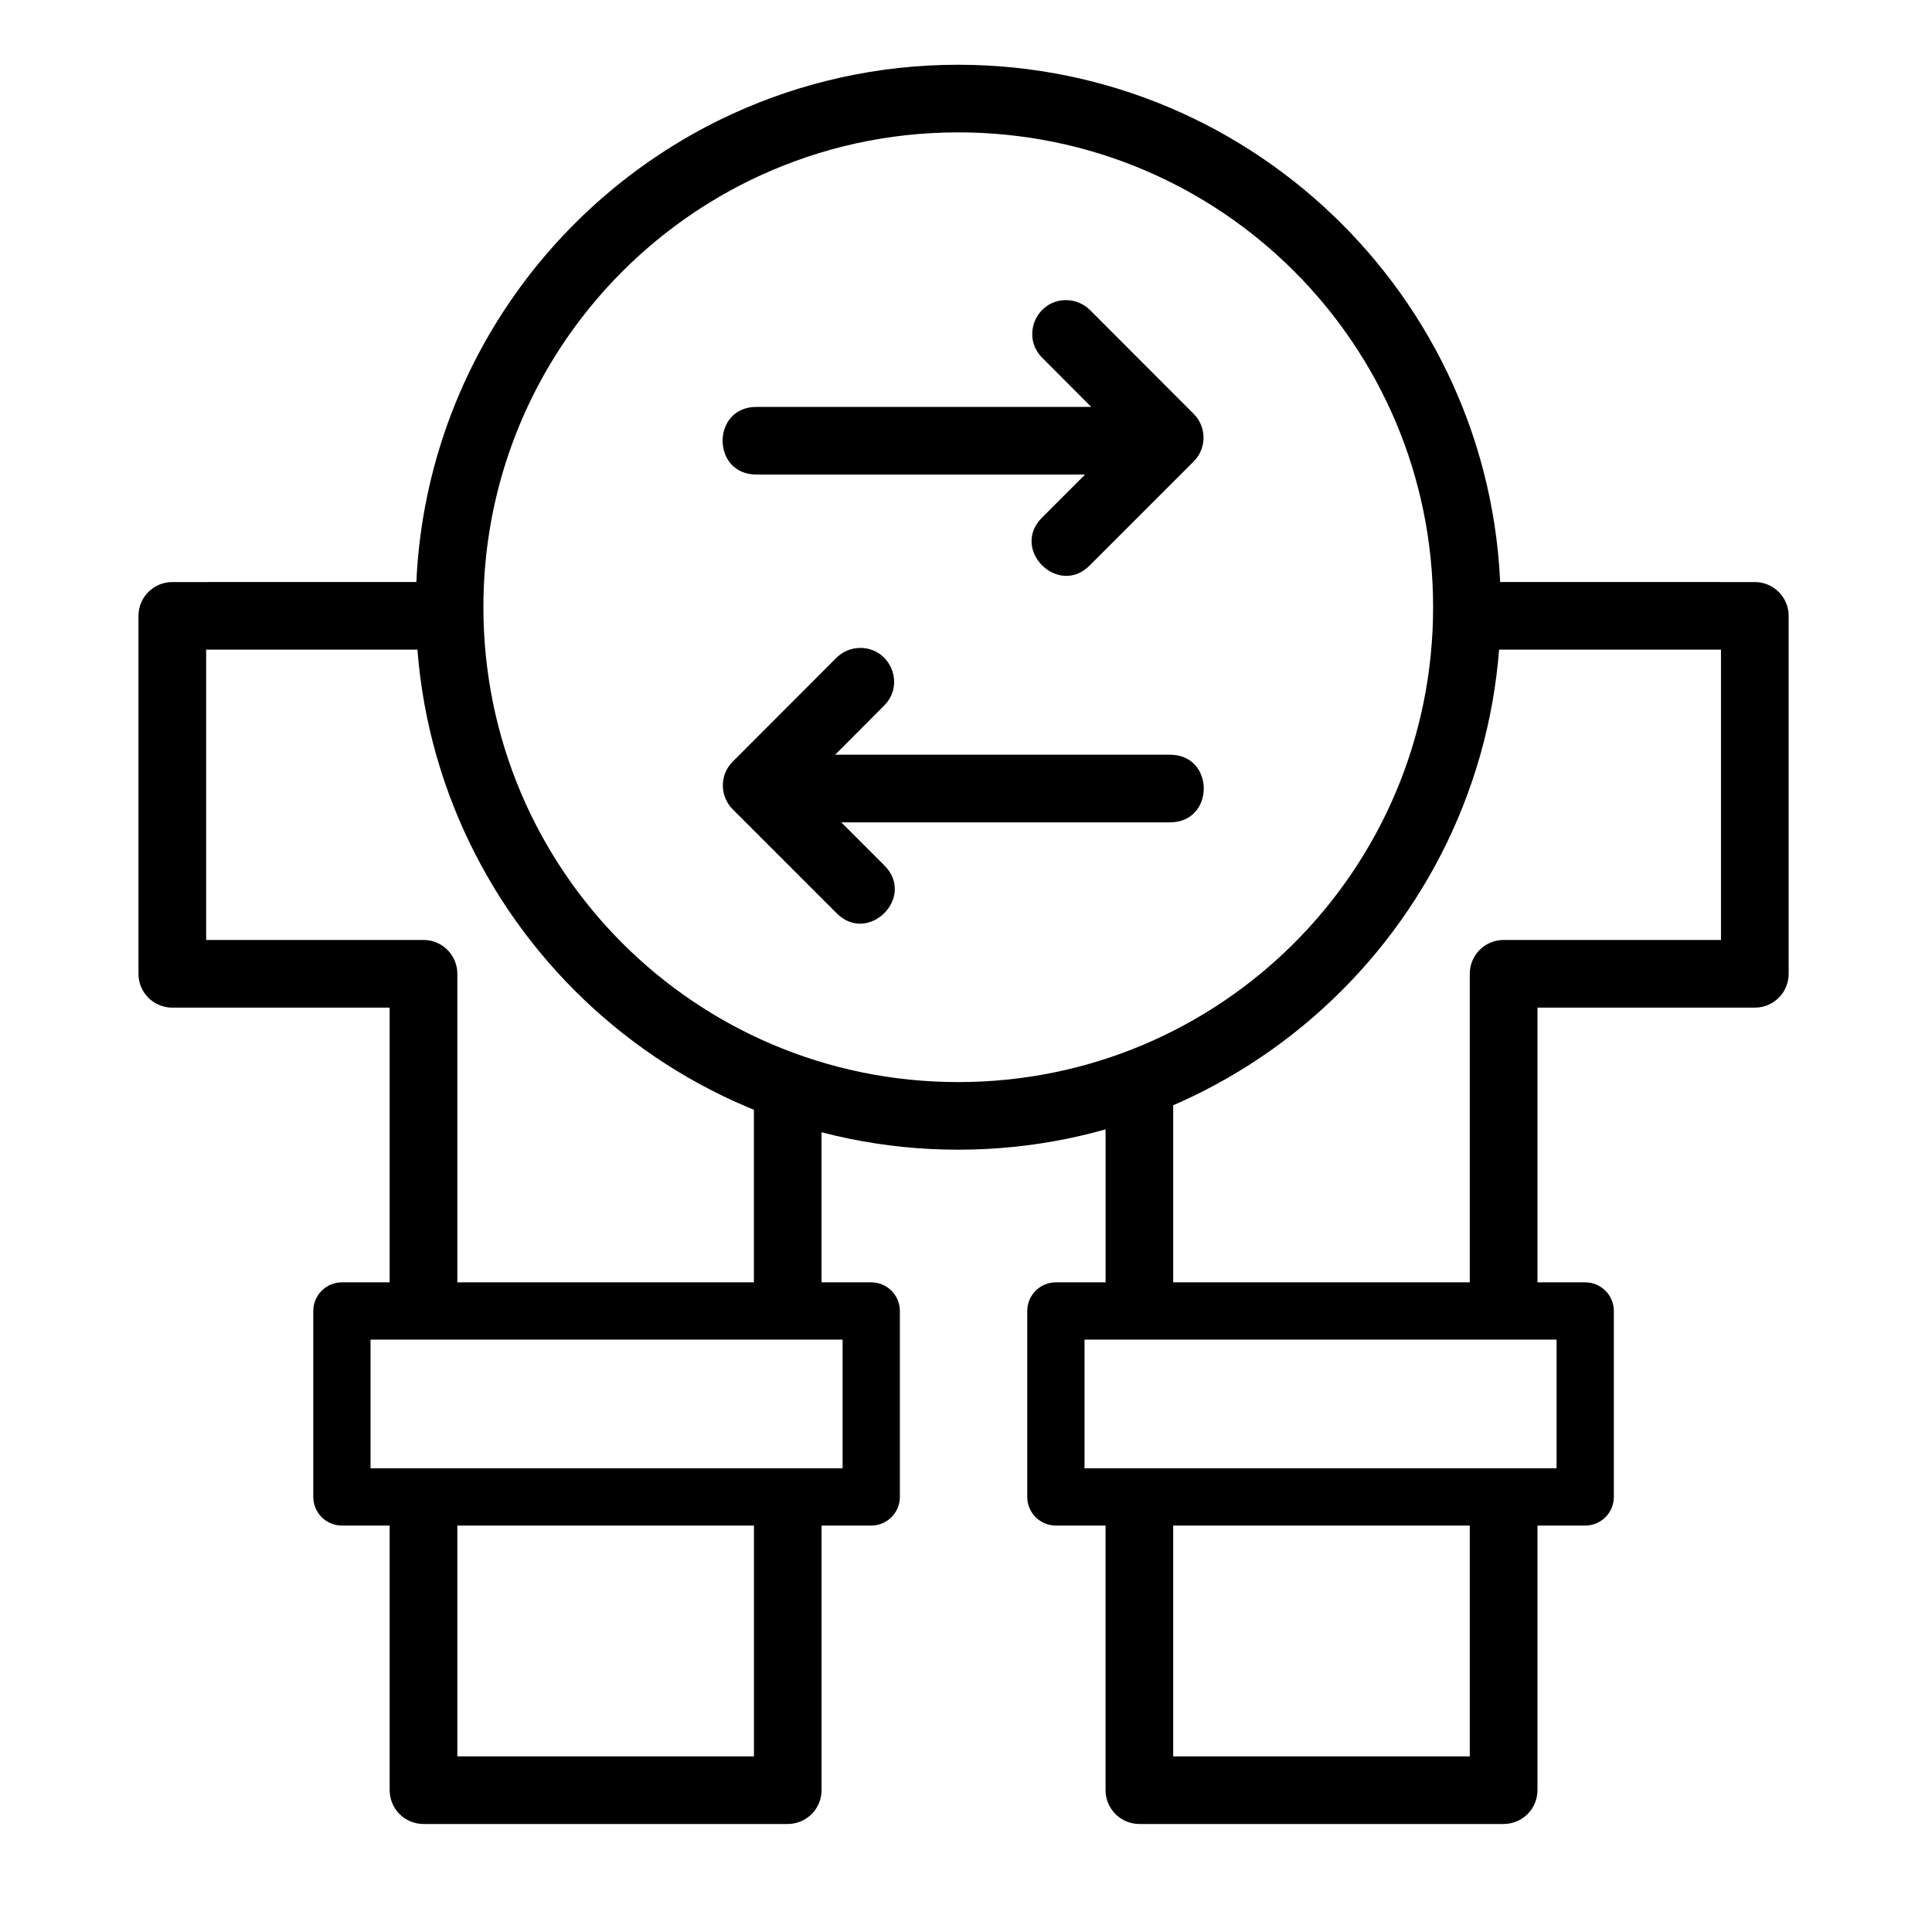
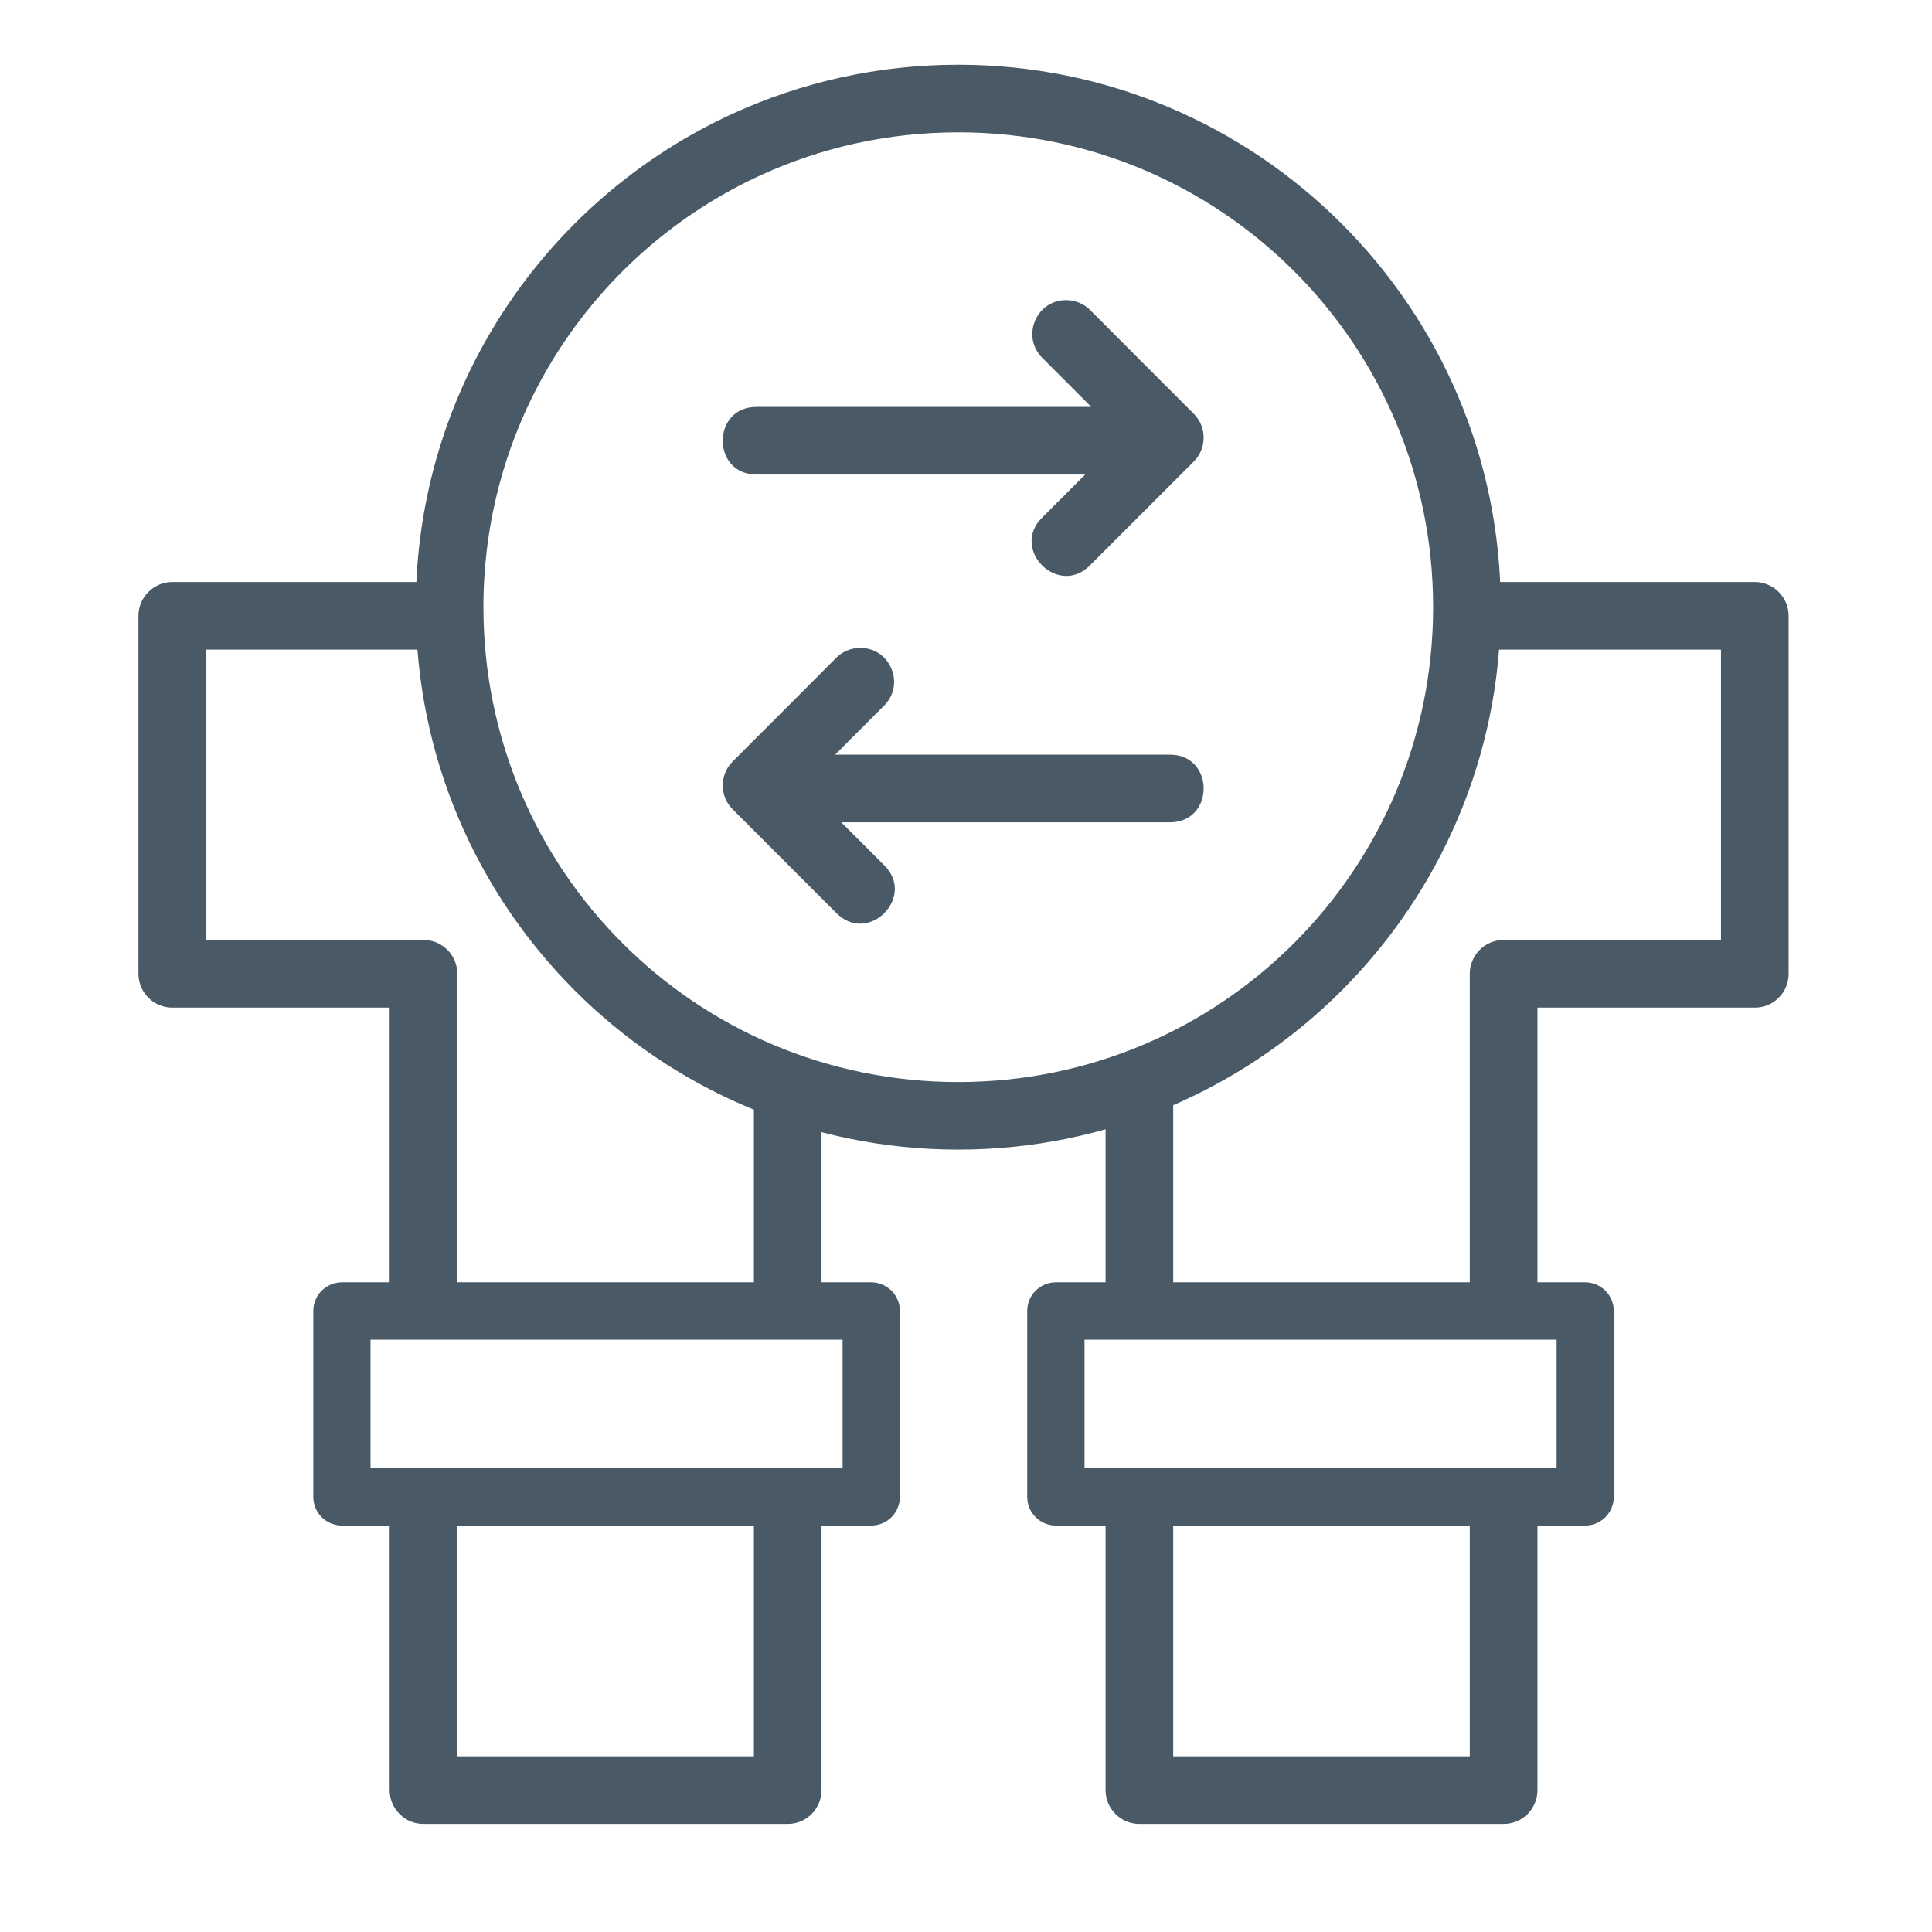
- <svg xmlns="http://www.w3.org/2000/svg" id="svg29512" version="1.1" viewBox="0 0 26.458 26.458" height="26.458mm" width="26.458mm">
-   <defs id="defs29506" />
-   <g transform="translate(80.50893,-102.3423)" id="layer1">
-     <path id="path925" d="m -67.387,103.229 c -1.1,0 -2.146,0.24 -3.086,0.67 -2.563,1.172 -4.342,3.76 -4.342,6.758 2e-6,4.097 3.33,7.43 7.428,7.43 4.097,0 7.43,-3.332 7.43,-7.43 2e-6,-4.097 -3.332,-7.428 -7.43,-7.428 z m 0,0.926 c 3.597,0 6.504,2.905 6.504,6.502 1e-6,3.597 -2.907,6.504 -6.504,6.504 -3.597,0 -6.502,-2.907 -6.502,-6.504 -10e-7,-2.631 1.559,-4.891 3.801,-5.916 0.823,-0.376 1.736,-0.586 2.701,-0.586 z" style="color:#000000;font-style:normal;font-variant:normal;font-weight:normal;font-stretch:normal;font-size:medium;line-height:normal;font-family:sans-serif;font-variant-ligatures:normal;font-variant-position:normal;font-variant-caps:normal;font-variant-numeric:normal;font-variant-alternates:normal;font-feature-settings:normal;text-indent:0;text-align:start;text-decoration:none;text-decoration-line:none;text-decoration-style:solid;text-decoration-color:#000000;letter-spacing:normal;word-spacing:normal;text-transform:none;writing-mode:lr-tb;direction:ltr;text-orientation:mixed;dominant-baseline:auto;baseline-shift:baseline;text-anchor:start;white-space:normal;shape-padding:0;clip-rule:nonzero;display:inline;overflow:visible;visibility:visible;opacity:1;isolation:auto;mix-blend-mode:normal;color-interpolation:sRGB;color-interpolation-filters:linearRGB;solid-color:#000000;solid-opacity:1;vector-effect:none;fill:#000000;fill-opacity:1;fill-rule:nonzero;stroke:none;stroke-width:0.926;stroke-linecap:round;stroke-linejoin:round;stroke-miterlimit:4;stroke-dasharray:none;stroke-dashoffset:0;stroke-opacity:1;paint-order:normal;color-rendering:auto;image-rendering:auto;shape-rendering:auto;text-rendering:auto;enable-background:accumulate" />
-     <path style="display:inline;fill:#000000;fill-opacity:1;stroke-width:0.441" d="m -65.909,106.452 c -0.208,2.9e-4 -0.363,0.127 -0.429,0.289 -0.066,0.163 -0.042,0.361 0.107,0.506 l 0.333,0.334 0.333,0.334 h -2.289 -2.289 c -0.313,-0.004 -0.47,0.229 -0.47,0.463 0,0.234 0.157,0.467 0.47,0.463 h 2.247 2.247 l -0.291,0.291 -0.291,0.291 c -0.227,0.218 -0.173,0.496 -0.007,0.661 0.166,0.166 0.443,0.221 0.661,-0.007 l 0.707,-0.707 0.707,-0.707 c 0.09,-0.09 0.136,-0.209 0.136,-0.327 0,-0.118 -0.045,-0.237 -0.136,-0.327 l -0.707,-0.708 -0.707,-0.708 c -0.044,-0.045 -0.096,-0.08 -0.152,-0.104 -0.057,-0.024 -0.118,-0.037 -0.181,-0.036 z" id="path939" />
-     <path id="path941" d="m -68.728,111.215 c 0.208,2.9e-4 0.363,0.127 0.429,0.289 0.066,0.163 0.042,0.361 -0.107,0.506 l -0.333,0.334 -0.333,0.334 h 2.289 2.289 c 0.313,-0.004 0.47,0.229 0.47,0.463 0,0.234 -0.157,0.467 -0.47,0.463 h -2.247 -2.247 l 0.291,0.291 0.291,0.291 c 0.227,0.218 0.173,0.496 0.007,0.661 -0.166,0.166 -0.443,0.221 -0.661,-0.007 l -0.707,-0.707 -0.707,-0.707 c -0.09,-0.09 -0.136,-0.209 -0.136,-0.327 0,-0.118 0.045,-0.237 0.136,-0.327 l 0.707,-0.708 0.707,-0.708 c 0.044,-0.045 0.096,-0.08 0.152,-0.104 0.057,-0.024 0.118,-0.037 0.181,-0.036 z" style="display:inline;fill:#000000;fill-opacity:1;stroke-width:0.441" />
-     <g transform="matrix(0.4409722,0,0,0.4409722,-49.06497,174.1784)" id="g935" style="fill:#000000">
-       <path id="rect920" d="m -60.688,-123.08 a 0.889,0.889 0 0 0 -0.889,0.889 v 5.775 a 0.889,0.889 0 0 0 0.889,0.889 h 16.439 a 0.889,0.889 0 0 0 0.889,-0.889 v -5.775 a 0.889,0.889 0 0 0 -0.889,-0.889 z m 0.889,1.779 h 14.66 v 3.996 h -14.66 z" style="color:#000000;font-style:normal;font-variant:normal;font-weight:normal;font-stretch:normal;font-size:medium;line-height:normal;font-family:sans-serif;font-variant-ligatures:normal;font-variant-position:normal;font-variant-caps:normal;font-variant-numeric:normal;font-variant-alternates:normal;font-feature-settings:normal;text-indent:0;text-align:start;text-decoration:none;text-decoration-line:none;text-decoration-style:solid;text-decoration-color:#000000;letter-spacing:normal;word-spacing:normal;text-transform:none;writing-mode:lr-tb;direction:ltr;text-orientation:mixed;dominant-baseline:auto;baseline-shift:baseline;text-anchor:start;white-space:normal;shape-padding:0;clip-rule:nonzero;display:inline;overflow:visible;visibility:visible;opacity:1;isolation:auto;mix-blend-mode:normal;color-interpolation:sRGB;color-interpolation-filters:linearRGB;solid-color:#000000;solid-opacity:1;vector-effect:none;fill:#000000;fill-opacity:1;fill-rule:nonzero;stroke:none;stroke-width:1.778;stroke-linecap:round;stroke-linejoin:round;stroke-miterlimit:4;stroke-dasharray:none;stroke-dashoffset:0;stroke-opacity:1;paint-order:normal;color-rendering:auto;image-rendering:auto;shape-rendering:auto;text-rendering:auto;enable-background:accumulate" />
-       <path id="path923" d="m -65.955,-144.828 a 1.05,1.05 0 0 0 -1.051,1.051 v 11.115 a 1.05,1.05 0 0 0 1.051,1.051 h 6.75 v 9.383 h 2.102 v -10.434 a 1.05,1.05 0 0 0 -1.051,-1.051 h -6.75 v -9.016 h 7.141 v -2.1 z" style="color:#000000;font-style:normal;font-variant:normal;font-weight:normal;font-stretch:normal;font-size:medium;line-height:normal;font-family:sans-serif;font-variant-ligatures:normal;font-variant-position:normal;font-variant-caps:normal;font-variant-numeric:normal;font-variant-alternates:normal;font-feature-settings:normal;text-indent:0;text-align:start;text-decoration:none;text-decoration-line:none;text-decoration-style:solid;text-decoration-color:#000000;letter-spacing:normal;word-spacing:normal;text-transform:none;writing-mode:lr-tb;direction:ltr;text-orientation:mixed;dominant-baseline:auto;baseline-shift:baseline;text-anchor:start;white-space:normal;shape-padding:0;clip-rule:nonzero;display:inline;overflow:visible;visibility:visible;opacity:1;isolation:auto;mix-blend-mode:normal;color-interpolation:sRGB;color-interpolation-filters:linearRGB;solid-color:#000000;solid-opacity:1;vector-effect:none;fill:#000000;fill-opacity:1;fill-rule:nonzero;stroke:none;stroke-width:2.1;stroke-linecap:butt;stroke-linejoin:round;stroke-miterlimit:4;stroke-dasharray:none;stroke-dashoffset:0;stroke-opacity:1;color-rendering:auto;image-rendering:auto;shape-rendering:auto;text-rendering:auto;enable-background:accumulate" />
-       <path id="path927" d="m -47.893,-129.736 v 7.508 h 2.1 v -7.508 z" style="color:#000000;font-style:normal;font-variant:normal;font-weight:normal;font-stretch:normal;font-size:medium;line-height:normal;font-family:sans-serif;font-variant-ligatures:normal;font-variant-position:normal;font-variant-caps:normal;font-variant-numeric:normal;font-variant-alternates:normal;font-feature-settings:normal;text-indent:0;text-align:start;text-decoration:none;text-decoration-line:none;text-decoration-style:solid;text-decoration-color:#000000;letter-spacing:normal;word-spacing:normal;text-transform:none;writing-mode:lr-tb;direction:ltr;text-orientation:mixed;dominant-baseline:auto;baseline-shift:baseline;text-anchor:start;white-space:normal;shape-padding:0;clip-rule:nonzero;display:inline;overflow:visible;visibility:visible;opacity:1;isolation:auto;mix-blend-mode:normal;color-interpolation:sRGB;color-interpolation-filters:linearRGB;solid-color:#000000;solid-opacity:1;vector-effect:none;fill:#000000;fill-opacity:1;fill-rule:nonzero;stroke:none;stroke-width:2.1;stroke-linecap:butt;stroke-linejoin:miter;stroke-miterlimit:4;stroke-dasharray:none;stroke-dashoffset:0;stroke-opacity:1;color-rendering:auto;image-rendering:auto;shape-rendering:auto;text-rendering:auto;enable-background:accumulate" />
-       <path id="path929" d="m -59.205,-116.281 v 8.971 a 1.05,1.05 0 0 0 1.051,1.051 h 11.311 a 1.05,1.05 0 0 0 1.051,-1.051 v -8.873 h -2.1 v 7.824 h -9.211 v -7.922 z" style="color:#000000;font-style:normal;font-variant:normal;font-weight:normal;font-stretch:normal;font-size:medium;line-height:normal;font-family:sans-serif;font-variant-ligatures:normal;font-variant-position:normal;font-variant-caps:normal;font-variant-numeric:normal;font-variant-alternates:normal;font-feature-settings:normal;text-indent:0;text-align:start;text-decoration:none;text-decoration-line:none;text-decoration-style:solid;text-decoration-color:#000000;letter-spacing:normal;word-spacing:normal;text-transform:none;writing-mode:lr-tb;direction:ltr;text-orientation:mixed;dominant-baseline:auto;baseline-shift:baseline;text-anchor:start;white-space:normal;shape-padding:0;clip-rule:nonzero;display:inline;overflow:visible;visibility:visible;opacity:1;isolation:auto;mix-blend-mode:normal;color-interpolation:sRGB;color-interpolation-filters:linearRGB;solid-color:#000000;solid-opacity:1;vector-effect:none;fill:#000000;fill-opacity:1;fill-rule:nonzero;stroke:none;stroke-width:2.1;stroke-linecap:butt;stroke-linejoin:round;stroke-miterlimit:4;stroke-dasharray:none;stroke-dashoffset:0;stroke-opacity:1;color-rendering:auto;image-rendering:auto;shape-rendering:auto;text-rendering:auto;enable-background:accumulate" />
-     </g>
-     <g transform="matrix(-0.4409722,0,0,0.4409722,-85.56174,174.1784)" id="g947" style="fill:#000000">
-       <path id="rect937" d="m -60.688,-123.08 a 0.889,0.889 0 0 0 -0.889,0.889 v 5.775 a 0.889,0.889 0 0 0 0.889,0.889 h 16.439 a 0.889,0.889 0 0 0 0.889,-0.889 v -5.775 a 0.889,0.889 0 0 0 -0.889,-0.889 z m 0.889,1.779 h 14.66 v 3.996 h -14.66 z" style="color:#000000;font-style:normal;font-variant:normal;font-weight:normal;font-stretch:normal;font-size:medium;line-height:normal;font-family:sans-serif;font-variant-ligatures:normal;font-variant-position:normal;font-variant-caps:normal;font-variant-numeric:normal;font-variant-alternates:normal;font-feature-settings:normal;text-indent:0;text-align:start;text-decoration:none;text-decoration-line:none;text-decoration-style:solid;text-decoration-color:#000000;letter-spacing:normal;word-spacing:normal;text-transform:none;writing-mode:lr-tb;direction:ltr;text-orientation:mixed;dominant-baseline:auto;baseline-shift:baseline;text-anchor:start;white-space:normal;shape-padding:0;clip-rule:nonzero;display:inline;overflow:visible;visibility:visible;opacity:1;isolation:auto;mix-blend-mode:normal;color-interpolation:sRGB;color-interpolation-filters:linearRGB;solid-color:#000000;solid-opacity:1;vector-effect:none;fill:#000000;fill-opacity:1;fill-rule:nonzero;stroke:none;stroke-width:1.778;stroke-linecap:round;stroke-linejoin:round;stroke-miterlimit:4;stroke-dasharray:none;stroke-dashoffset:0;stroke-opacity:1;paint-order:normal;color-rendering:auto;image-rendering:auto;shape-rendering:auto;text-rendering:auto;enable-background:accumulate" />
-       <path id="path940" d="m -65.955,-144.828 a 1.05,1.05 0 0 0 -1.051,1.051 v 11.115 a 1.05,1.05 0 0 0 1.051,1.051 h 6.75 v 9.383 h 2.102 v -10.434 a 1.05,1.05 0 0 0 -1.051,-1.051 h -6.75 v -9.016 h 7.141 v -2.1 z" style="color:#000000;font-style:normal;font-variant:normal;font-weight:normal;font-stretch:normal;font-size:medium;line-height:normal;font-family:sans-serif;font-variant-ligatures:normal;font-variant-position:normal;font-variant-caps:normal;font-variant-numeric:normal;font-variant-alternates:normal;font-feature-settings:normal;text-indent:0;text-align:start;text-decoration:none;text-decoration-line:none;text-decoration-style:solid;text-decoration-color:#000000;letter-spacing:normal;word-spacing:normal;text-transform:none;writing-mode:lr-tb;direction:ltr;text-orientation:mixed;dominant-baseline:auto;baseline-shift:baseline;text-anchor:start;white-space:normal;shape-padding:0;clip-rule:nonzero;display:inline;overflow:visible;visibility:visible;opacity:1;isolation:auto;mix-blend-mode:normal;color-interpolation:sRGB;color-interpolation-filters:linearRGB;solid-color:#000000;solid-opacity:1;vector-effect:none;fill:#000000;fill-opacity:1;fill-rule:nonzero;stroke:none;stroke-width:2.1;stroke-linecap:butt;stroke-linejoin:round;stroke-miterlimit:4;stroke-dasharray:none;stroke-dashoffset:0;stroke-opacity:1;color-rendering:auto;image-rendering:auto;shape-rendering:auto;text-rendering:auto;enable-background:accumulate" />
-       <path id="path942" d="m -47.893,-129.736 v 7.508 h 2.1 v -7.508 z" style="color:#000000;font-style:normal;font-variant:normal;font-weight:normal;font-stretch:normal;font-size:medium;line-height:normal;font-family:sans-serif;font-variant-ligatures:normal;font-variant-position:normal;font-variant-caps:normal;font-variant-numeric:normal;font-variant-alternates:normal;font-feature-settings:normal;text-indent:0;text-align:start;text-decoration:none;text-decoration-line:none;text-decoration-style:solid;text-decoration-color:#000000;letter-spacing:normal;word-spacing:normal;text-transform:none;writing-mode:lr-tb;direction:ltr;text-orientation:mixed;dominant-baseline:auto;baseline-shift:baseline;text-anchor:start;white-space:normal;shape-padding:0;clip-rule:nonzero;display:inline;overflow:visible;visibility:visible;opacity:1;isolation:auto;mix-blend-mode:normal;color-interpolation:sRGB;color-interpolation-filters:linearRGB;solid-color:#000000;solid-opacity:1;vector-effect:none;fill:#000000;fill-opacity:1;fill-rule:nonzero;stroke:none;stroke-width:2.1;stroke-linecap:butt;stroke-linejoin:miter;stroke-miterlimit:4;stroke-dasharray:none;stroke-dashoffset:0;stroke-opacity:1;color-rendering:auto;image-rendering:auto;shape-rendering:auto;text-rendering:auto;enable-background:accumulate" />
-       <path id="path945" d="m -59.205,-116.281 v 8.971 a 1.05,1.05 0 0 0 1.051,1.051 h 11.311 a 1.05,1.05 0 0 0 1.051,-1.051 v -8.873 h -2.1 v 7.824 h -9.211 v -7.922 z" style="color:#000000;font-style:normal;font-variant:normal;font-weight:normal;font-stretch:normal;font-size:medium;line-height:normal;font-family:sans-serif;font-variant-ligatures:normal;font-variant-position:normal;font-variant-caps:normal;font-variant-numeric:normal;font-variant-alternates:normal;font-feature-settings:normal;text-indent:0;text-align:start;text-decoration:none;text-decoration-line:none;text-decoration-style:solid;text-decoration-color:#000000;letter-spacing:normal;word-spacing:normal;text-transform:none;writing-mode:lr-tb;direction:ltr;text-orientation:mixed;dominant-baseline:auto;baseline-shift:baseline;text-anchor:start;white-space:normal;shape-padding:0;clip-rule:nonzero;display:inline;overflow:visible;visibility:visible;opacity:1;isolation:auto;mix-blend-mode:normal;color-interpolation:sRGB;color-interpolation-filters:linearRGB;solid-color:#000000;solid-opacity:1;vector-effect:none;fill:#000000;fill-opacity:1;fill-rule:nonzero;stroke:none;stroke-width:2.1;stroke-linecap:butt;stroke-linejoin:round;stroke-miterlimit:4;stroke-dasharray:none;stroke-dashoffset:0;stroke-opacity:1;color-rendering:auto;image-rendering:auto;shape-rendering:auto;text-rendering:auto;enable-background:accumulate" />
-     </g>
-   </g>
+ <svg xmlns="http://www.w3.org/2000/svg" width="32" height="32" viewBox="0 0 32 32" fill="none">
+   <path d="M15.871 1.072C14.54 1.072 13.276 1.362 12.138 1.882C9.039 3.3 6.887 6.43 6.887 10.055C6.887 15.011 10.915 19.041 15.871 19.041C20.826 19.041 24.857 15.011 24.857 10.055C24.857 5.1 20.826 1.072 15.871 1.072ZM15.871 2.192C20.221 2.192 23.737 5.705 23.737 10.055C23.737 14.405 20.221 17.922 15.871 17.922C11.521 17.922 8.007 14.406 8.007 10.055C8.007 6.873 9.892 4.14 12.604 2.9C13.599 2.445 14.703 2.192 15.871 2.192Z" fill="#495965" />
+   <path d="M17.658 4.971C17.407 4.971 17.22 5.124 17.14 5.321C17.061 5.517 17.089 5.758 17.269 5.933L17.672 6.336L18.075 6.74H15.307H12.539C12.16 6.735 11.971 7.017 11.971 7.3C11.971 7.582 12.16 7.865 12.539 7.86H15.257H17.974L17.622 8.212L17.269 8.565C16.994 8.828 17.06 9.164 17.261 9.365C17.462 9.565 17.797 9.631 18.061 9.356L18.917 8.5L19.772 7.645C19.881 7.536 19.936 7.392 19.936 7.249C19.936 7.106 19.881 6.962 19.772 6.853L18.916 5.997L18.061 5.14C18.008 5.086 17.945 5.043 17.877 5.015C17.808 4.986 17.734 4.971 17.658 4.971Z" fill="#495965" />
+   <path d="M14.249 10.731C14.5 10.731 14.688 10.884 14.767 11.081C14.847 11.277 14.819 11.518 14.638 11.693L14.235 12.096L13.832 12.5H16.6H19.368C19.747 12.495 19.936 12.777 19.936 13.06C19.936 13.342 19.747 13.625 19.368 13.62H16.651H13.933L14.286 13.972L14.638 14.325C14.913 14.588 14.847 14.924 14.646 15.125C14.446 15.325 14.11 15.391 13.846 15.116L12.991 14.261L12.135 13.405C12.026 13.296 11.971 13.152 11.971 13.009C11.971 12.866 12.026 12.722 12.135 12.613L12.991 11.757L13.846 10.9C13.899 10.846 13.962 10.803 14.03 10.775C14.099 10.746 14.173 10.731 14.249 10.731Z" fill="#495965" />
+   <path d="M5.663 21.239C5.538 21.24 5.417 21.29 5.328 21.378C5.239 21.467 5.189 21.588 5.189 21.713V24.794C5.189 24.919 5.239 25.04 5.328 25.129C5.417 25.218 5.538 25.267 5.663 25.268H14.431C14.557 25.267 14.677 25.218 14.766 25.129C14.855 25.04 14.905 24.919 14.905 24.794V21.713C14.905 21.588 14.855 21.467 14.766 21.378C14.677 21.29 14.557 21.24 14.431 21.239H5.663ZM6.137 22.189H13.956V24.32H6.137V22.189Z" fill="#495965" />
+   <path d="M2.854 9.64C2.78 9.64 2.707 9.655 2.639 9.683C2.571 9.711 2.51 9.752 2.458 9.805C2.405 9.857 2.364 9.918 2.336 9.986C2.308 10.054 2.293 10.127 2.293 10.201V16.129C2.293 16.203 2.308 16.276 2.336 16.344C2.364 16.412 2.405 16.473 2.458 16.525C2.51 16.578 2.571 16.619 2.639 16.647C2.707 16.675 2.78 16.689 2.854 16.689H6.454V21.694H7.575V16.129C7.575 16.055 7.56 15.982 7.532 15.915C7.504 15.847 7.463 15.785 7.411 15.733C7.359 15.681 7.297 15.639 7.229 15.611C7.161 15.583 7.088 15.569 7.014 15.569H3.414V10.76H7.223V9.64H2.854Z" fill="#495965" />
+   <path d="M12.487 17.689V21.694H13.607V17.689H12.487Z" fill="#495965" />
+   <path d="M6.454 24.866V29.65C6.454 29.724 6.468 29.796 6.496 29.864C6.525 29.932 6.566 29.994 6.618 30.046C6.67 30.098 6.732 30.14 6.8 30.168C6.868 30.196 6.941 30.21 7.014 30.21H13.047C13.12 30.21 13.193 30.196 13.261 30.168C13.329 30.14 13.391 30.098 13.443 30.046C13.495 29.994 13.536 29.932 13.564 29.864C13.593 29.796 13.607 29.724 13.607 29.65V24.918H12.487V29.09H7.575V24.866H6.454Z" fill="#495965" />
+   <path d="M26.256 21.239C26.381 21.24 26.502 21.29 26.591 21.378C26.679 21.467 26.729 21.588 26.73 21.713V24.794C26.729 24.919 26.679 25.04 26.591 25.129C26.502 25.218 26.381 25.267 26.256 25.268H17.488C17.362 25.267 17.242 25.218 17.153 25.129C17.064 25.04 17.014 24.919 17.014 24.794V21.713C17.014 21.588 17.064 21.467 17.153 21.378C17.242 21.29 17.362 21.24 17.488 21.239H26.256ZM25.782 22.189H17.963V24.32H25.782V22.189Z" fill="#495965" />
+   <path d="M29.065 9.64C29.139 9.64 29.212 9.655 29.279 9.683C29.348 9.711 29.409 9.752 29.461 9.805C29.513 9.857 29.555 9.918 29.583 9.986C29.611 10.054 29.625 10.127 29.625 10.201V16.129C29.625 16.203 29.611 16.276 29.583 16.344C29.555 16.412 29.513 16.473 29.461 16.525C29.409 16.578 29.348 16.619 29.279 16.647C29.212 16.675 29.139 16.689 29.065 16.689H25.465V21.694H24.344V16.129C24.344 16.055 24.358 15.982 24.387 15.915C24.415 15.847 24.456 15.785 24.508 15.733C24.56 15.681 24.622 15.639 24.69 15.611C24.758 15.583 24.831 15.569 24.904 15.569H28.505V10.76H24.696V9.64H29.065Z" fill="#495965" />
+   <path d="M19.432 17.689V21.694H18.312V17.689H19.432Z" fill="#495965" />
+   <path d="M25.465 24.866V29.65C25.465 29.724 25.451 29.796 25.422 29.864C25.394 29.932 25.353 29.994 25.301 30.046C25.249 30.098 25.187 30.14 25.119 30.168C25.051 30.196 24.978 30.21 24.904 30.21H18.872C18.799 30.21 18.726 30.196 18.658 30.168C18.59 30.14 18.528 30.098 18.476 30.046C18.424 29.994 18.383 29.932 18.354 29.864C18.326 29.796 18.312 29.724 18.312 29.65V24.918H19.432V29.09H24.344V24.866H25.465Z" fill="#495965" />
</svg>
